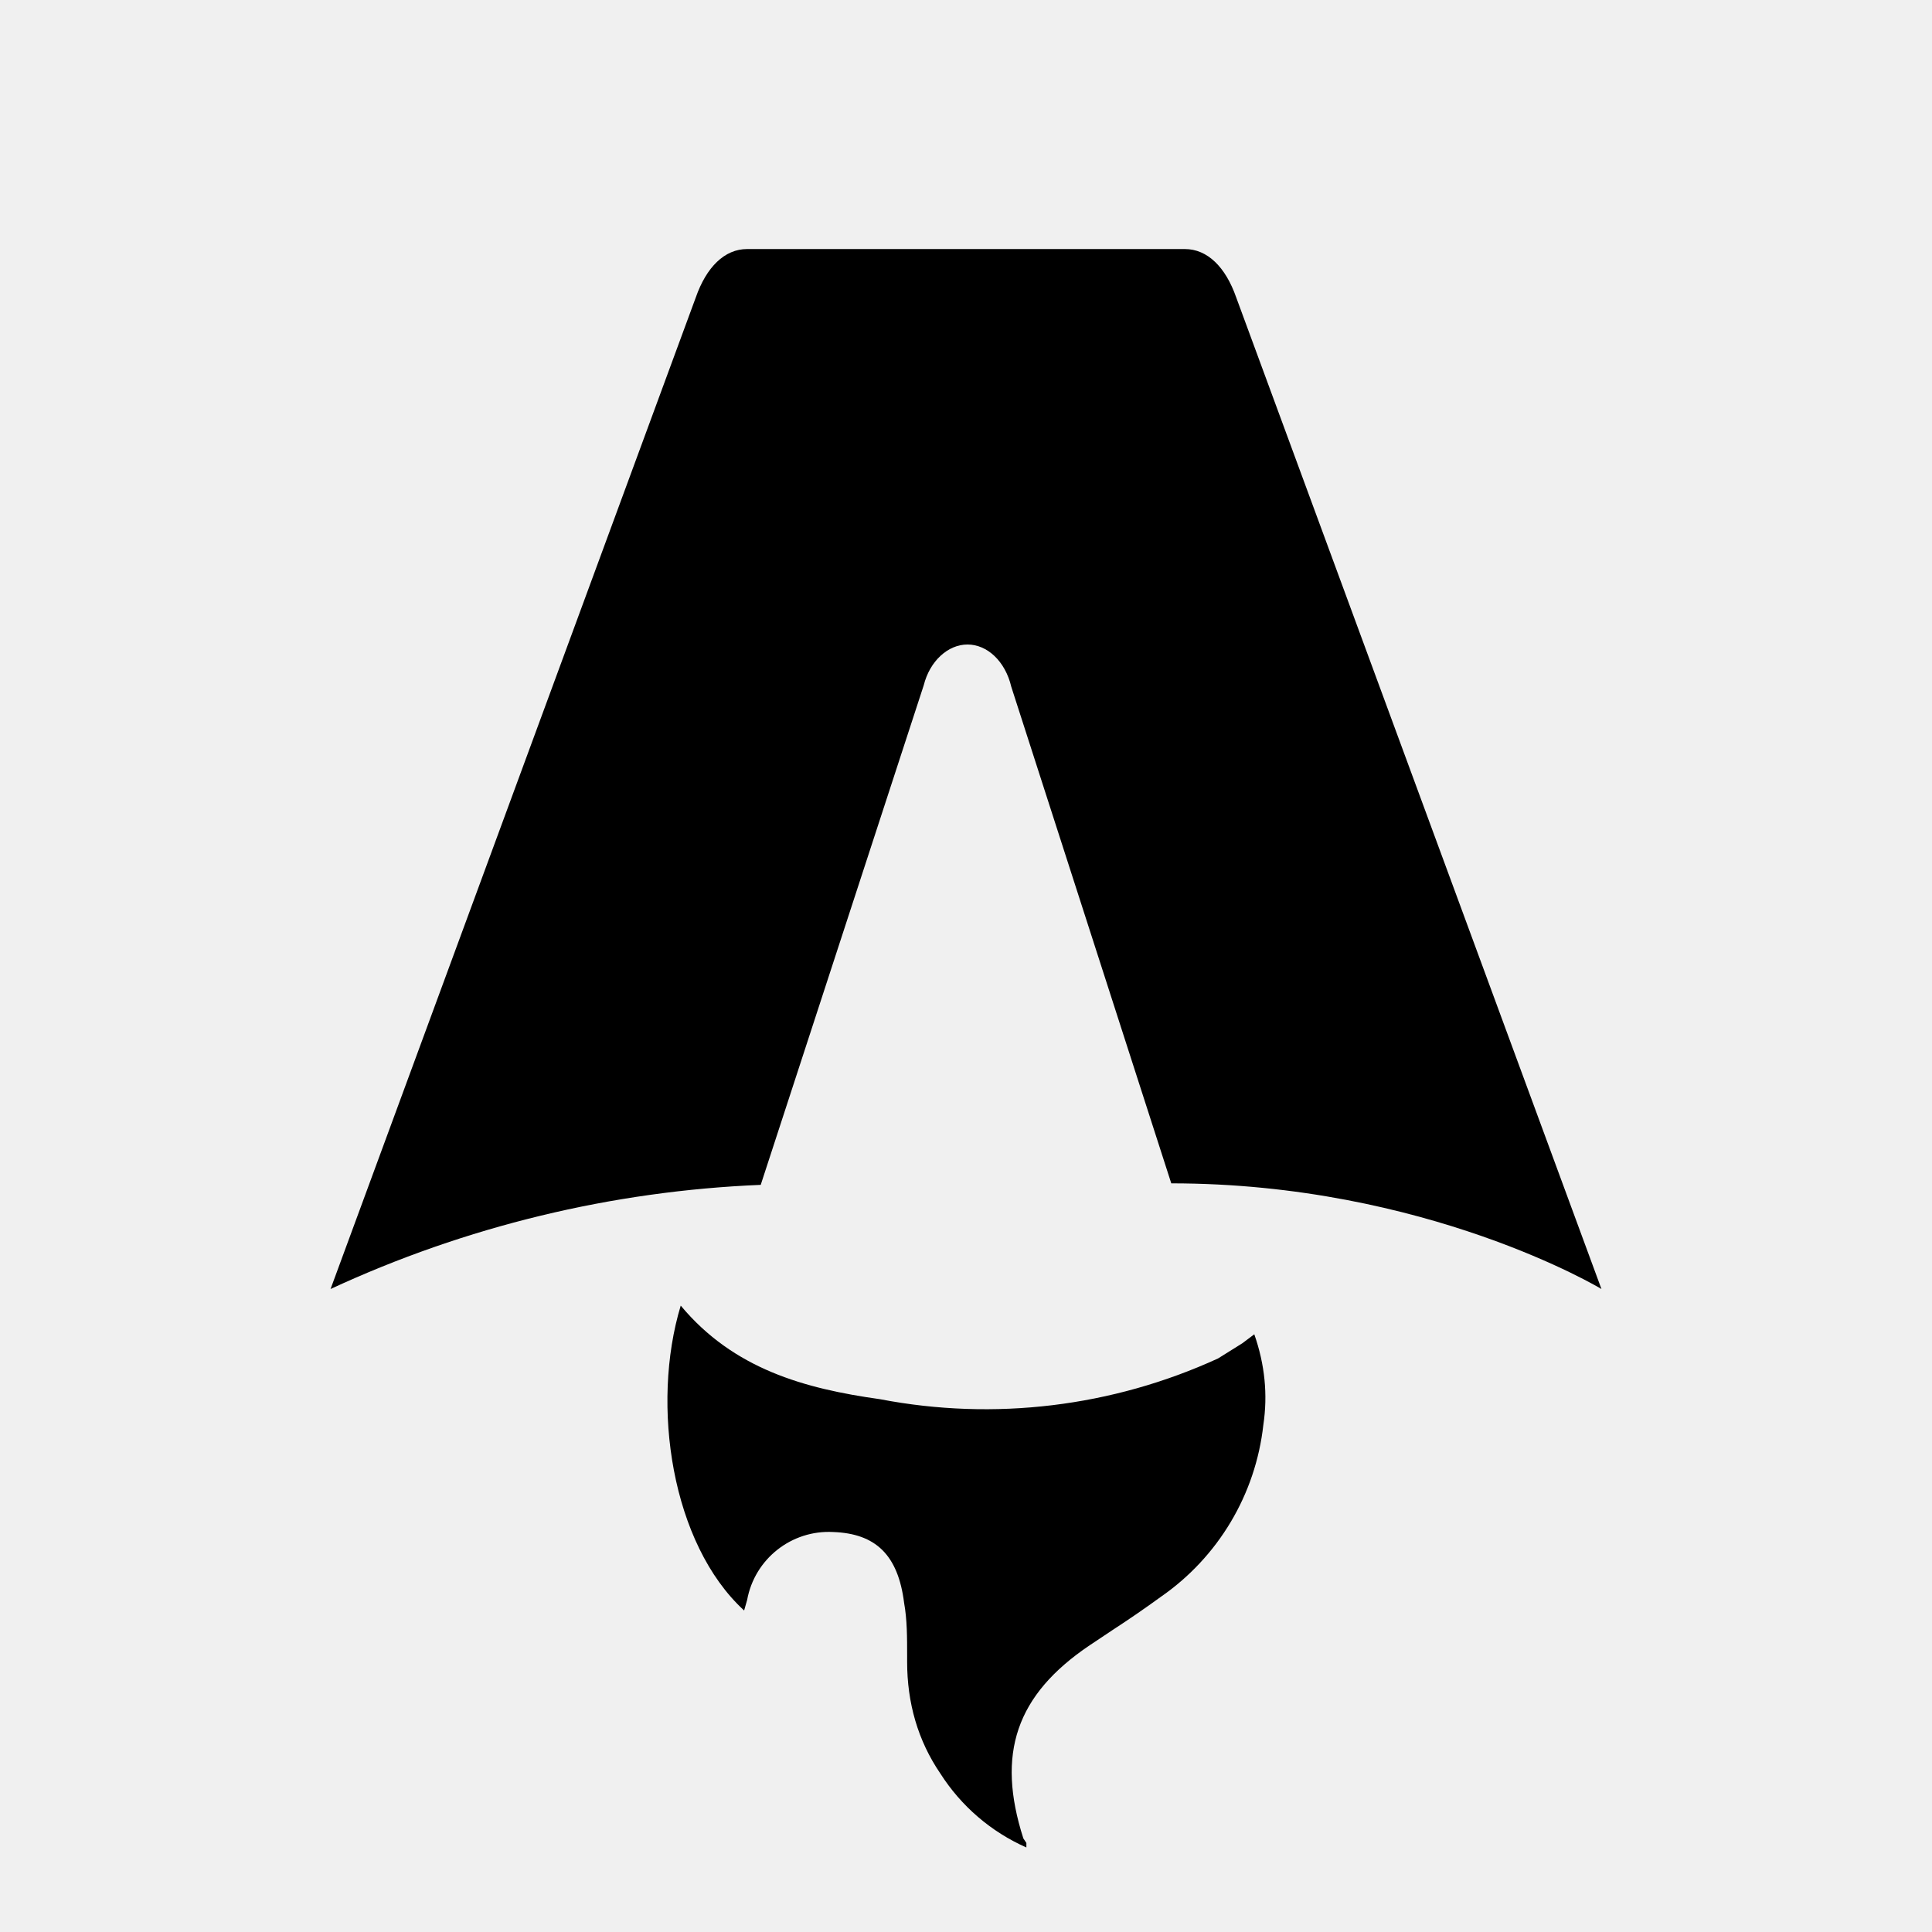
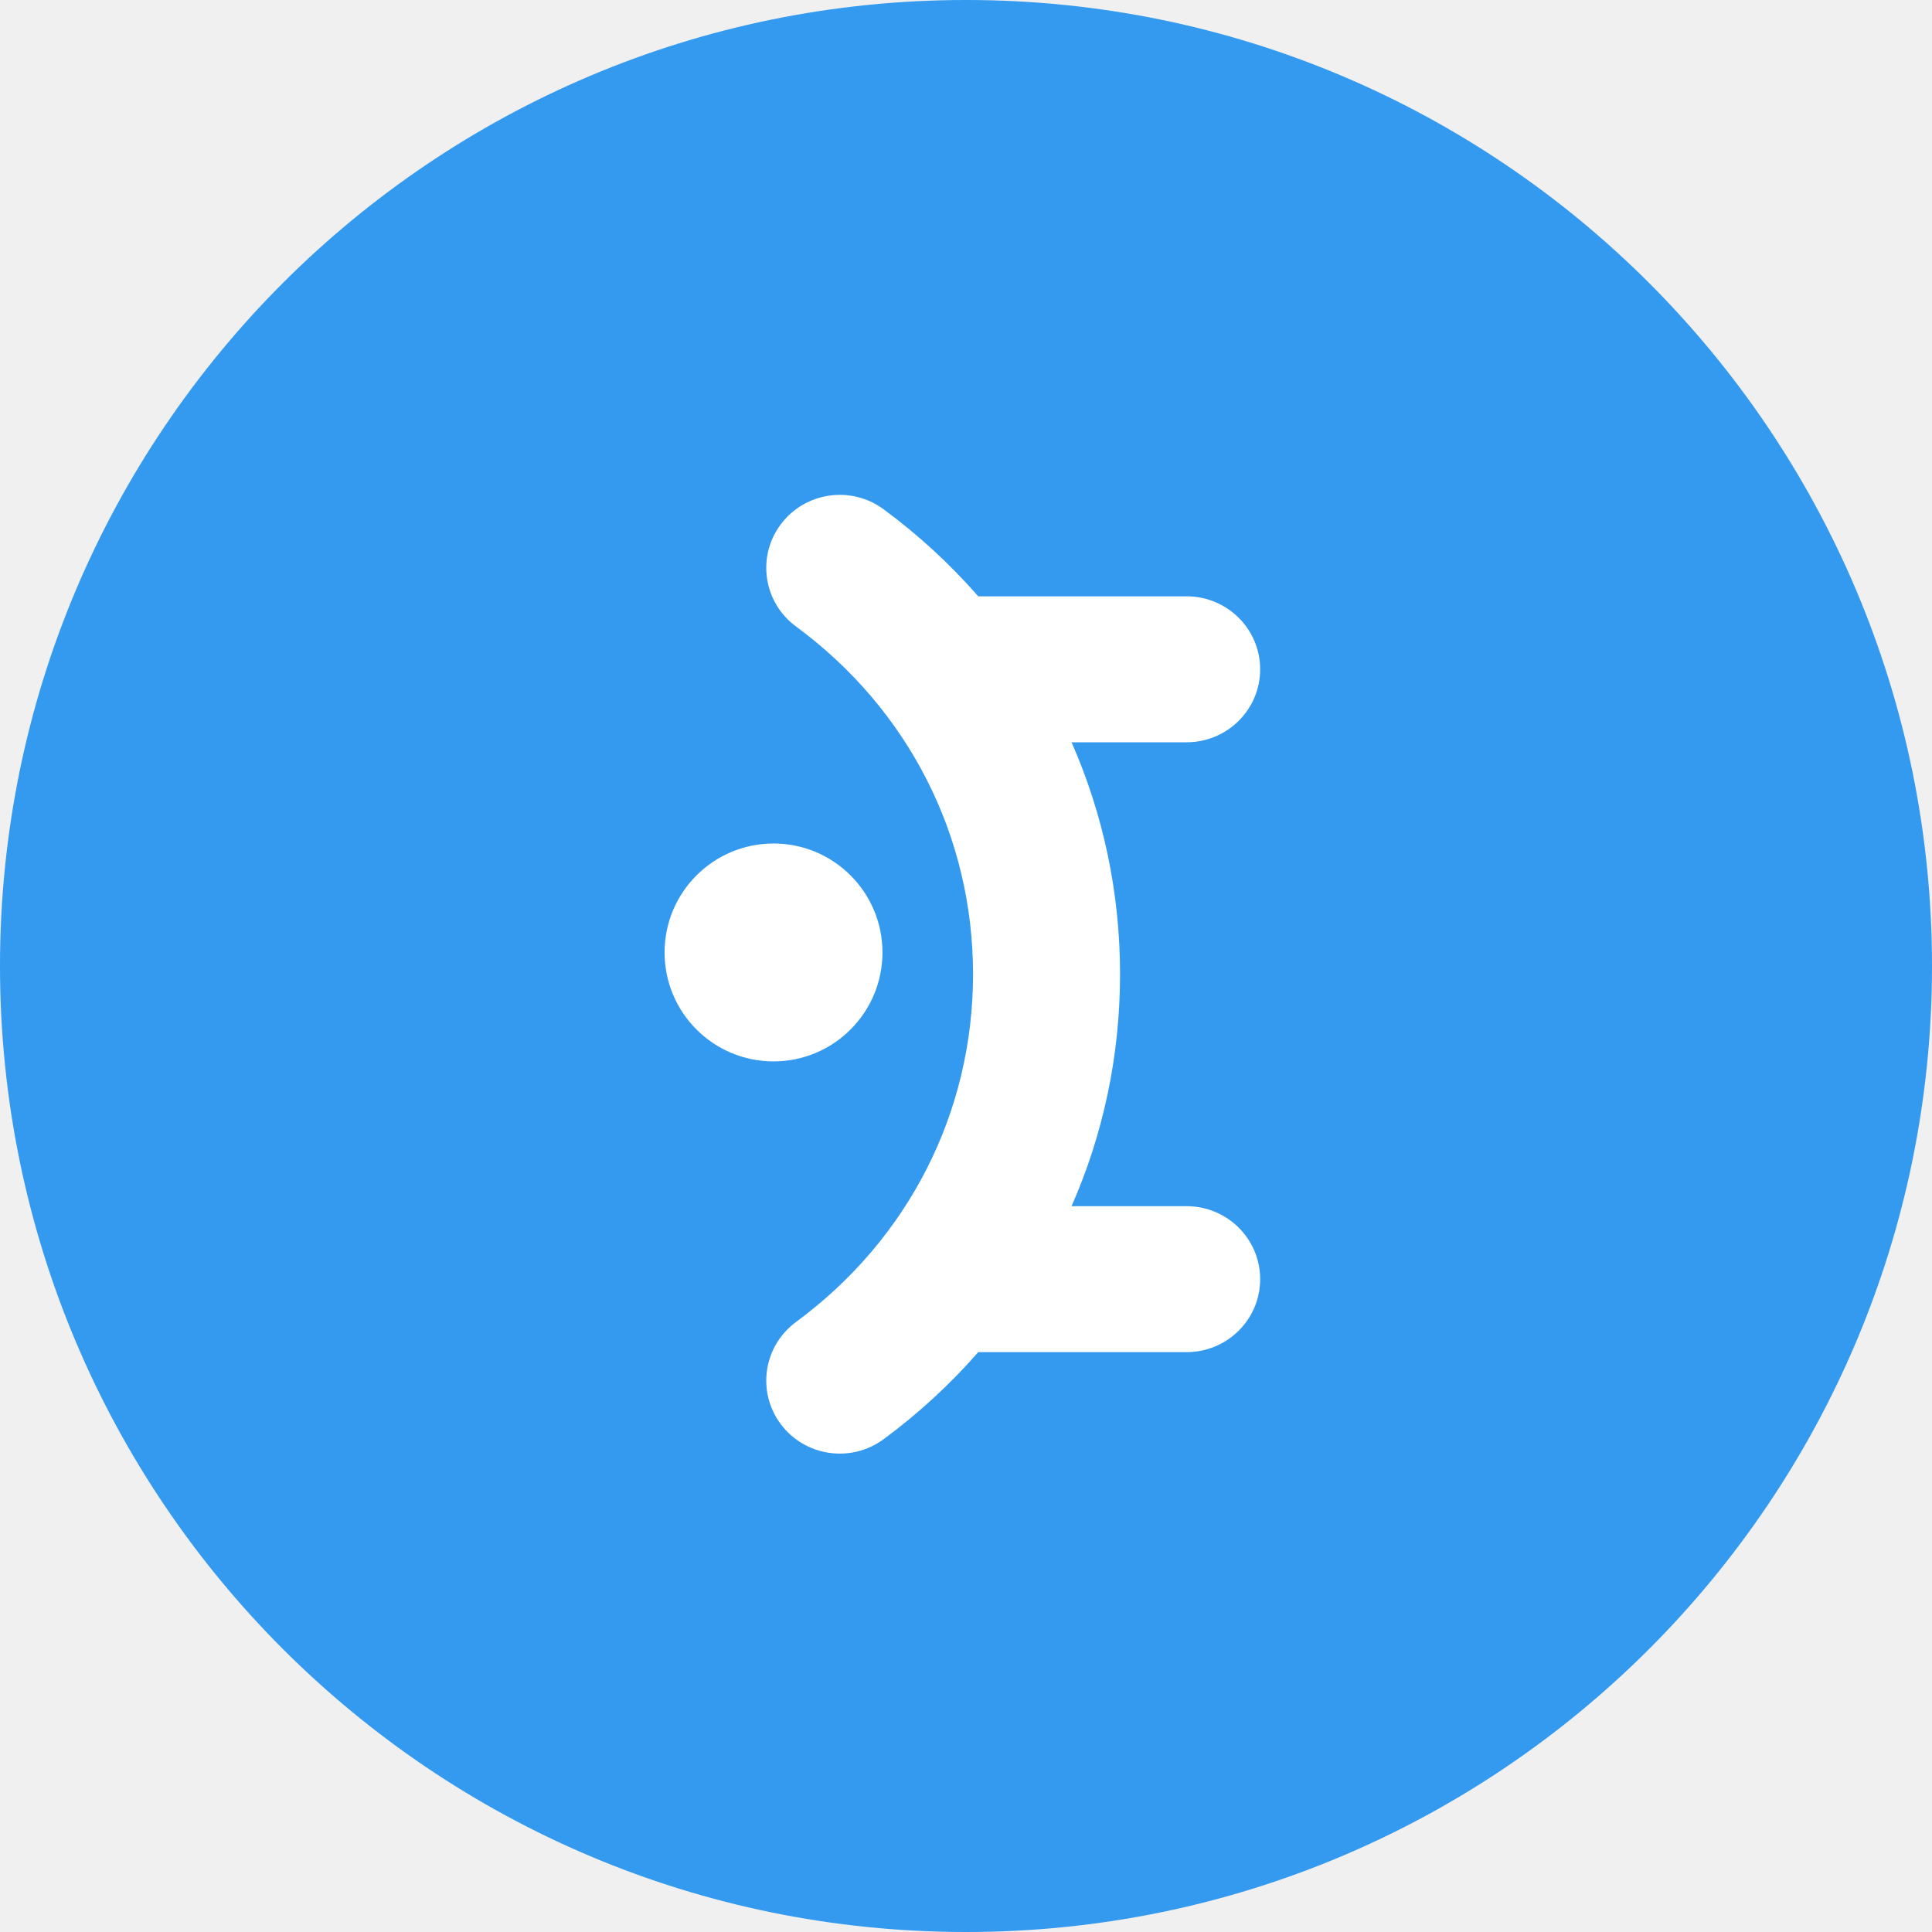
- <svg xmlns="http://www.w3.org/2000/svg" fill="none" viewBox="0 0 128 128">
-   <path d="M50.4 78.5a75.1 75.1 0 0 0-28.5 6.9l24.2-65.7c.7-2 1.9-3.2 3.4-3.2h29c1.5 0 2.7 1.2 3.4 3.2l24.2 65.7s-11.6-7-28.5-7L67 45.5c-.4-1.7-1.6-2.8-2.9-2.8-1.3 0-2.5 1.1-2.9 2.7L50.4 78.5Zm-1.1 28.2Zm-4.2-20.2c-2 6.6-.6 15.8 4.2 20.2a17.5 17.5 0 0 1 .2-.7 5.5 5.5 0 0 1 5.7-4.5c2.8.1 4.3 1.5 4.7 4.7.2 1.1.2 2.3.2 3.5v.4c0 2.7.7 5.2 2.2 7.4a13 13 0 0 0 5.7 4.9v-.3l-.2-.3c-1.8-5.6-.5-9.5 4.4-12.8l1.5-1a73 73 0 0 0 3.2-2.2 16 16 0 0 0 6.8-11.4c.3-2 .1-4-.6-6l-.8.6-1.6 1a37 37 0 0 1-22.4 2.7c-5-.7-9.7-2-13.2-6.2Z" />
-   <style>
-         path { fill: #000; }
-         @media (prefers-color-scheme: dark) {
-             path { fill: #FFF; }
-         }
-     </style>
+ <svg xmlns="http://www.w3.org/2000/svg" viewBox="0 0 500 500">
+   <g fill="none" fill-rule="evenodd">
+     <rect width="500" height="500" fill="#339AF0" rx="250" />
+     <g fill="#FFF">
+       <path fill-rule="nonzero" d="M202.055 135.706c-6.26 8.373-4.494 20.208 3.944 26.42 29.122 21.45 45.824 54.253 45.824 90.005 0 35.752-16.702 68.559-45.824 90.005-8.436 6.215-10.206 18.043-3.944 26.42 6.26 8.378 18.173 10.13 26.611 3.916a153.835 153.835 0 0024.509-22.54h53.93c10.506 0 19.023-8.455 19.023-18.885 0-10.43-8.517-18.886-19.023-18.886h-29.79c8.196-18.594 12.553-38.923 12.553-60.03s-4.357-41.436-12.552-60.03h29.79c10.505 0 19.022-8.455 19.022-18.885 0-10.43-8.517-18.886-19.023-18.886h-53.93a153.835 153.835 0 00-24.509-22.54c-8.438-6.215-20.351-4.46-26.61 3.916z" />
+       <path d="M171.992 246.492c0-15.572 12.624-28.195 28.196-28.195 15.572 0 28.195 12.623 28.195 28.195 0 15.572-12.623 28.196-28.195 28.196-15.572 0-28.196-12.624-28.196-28.196z" />
+     </g>
+   </g>
</svg>
